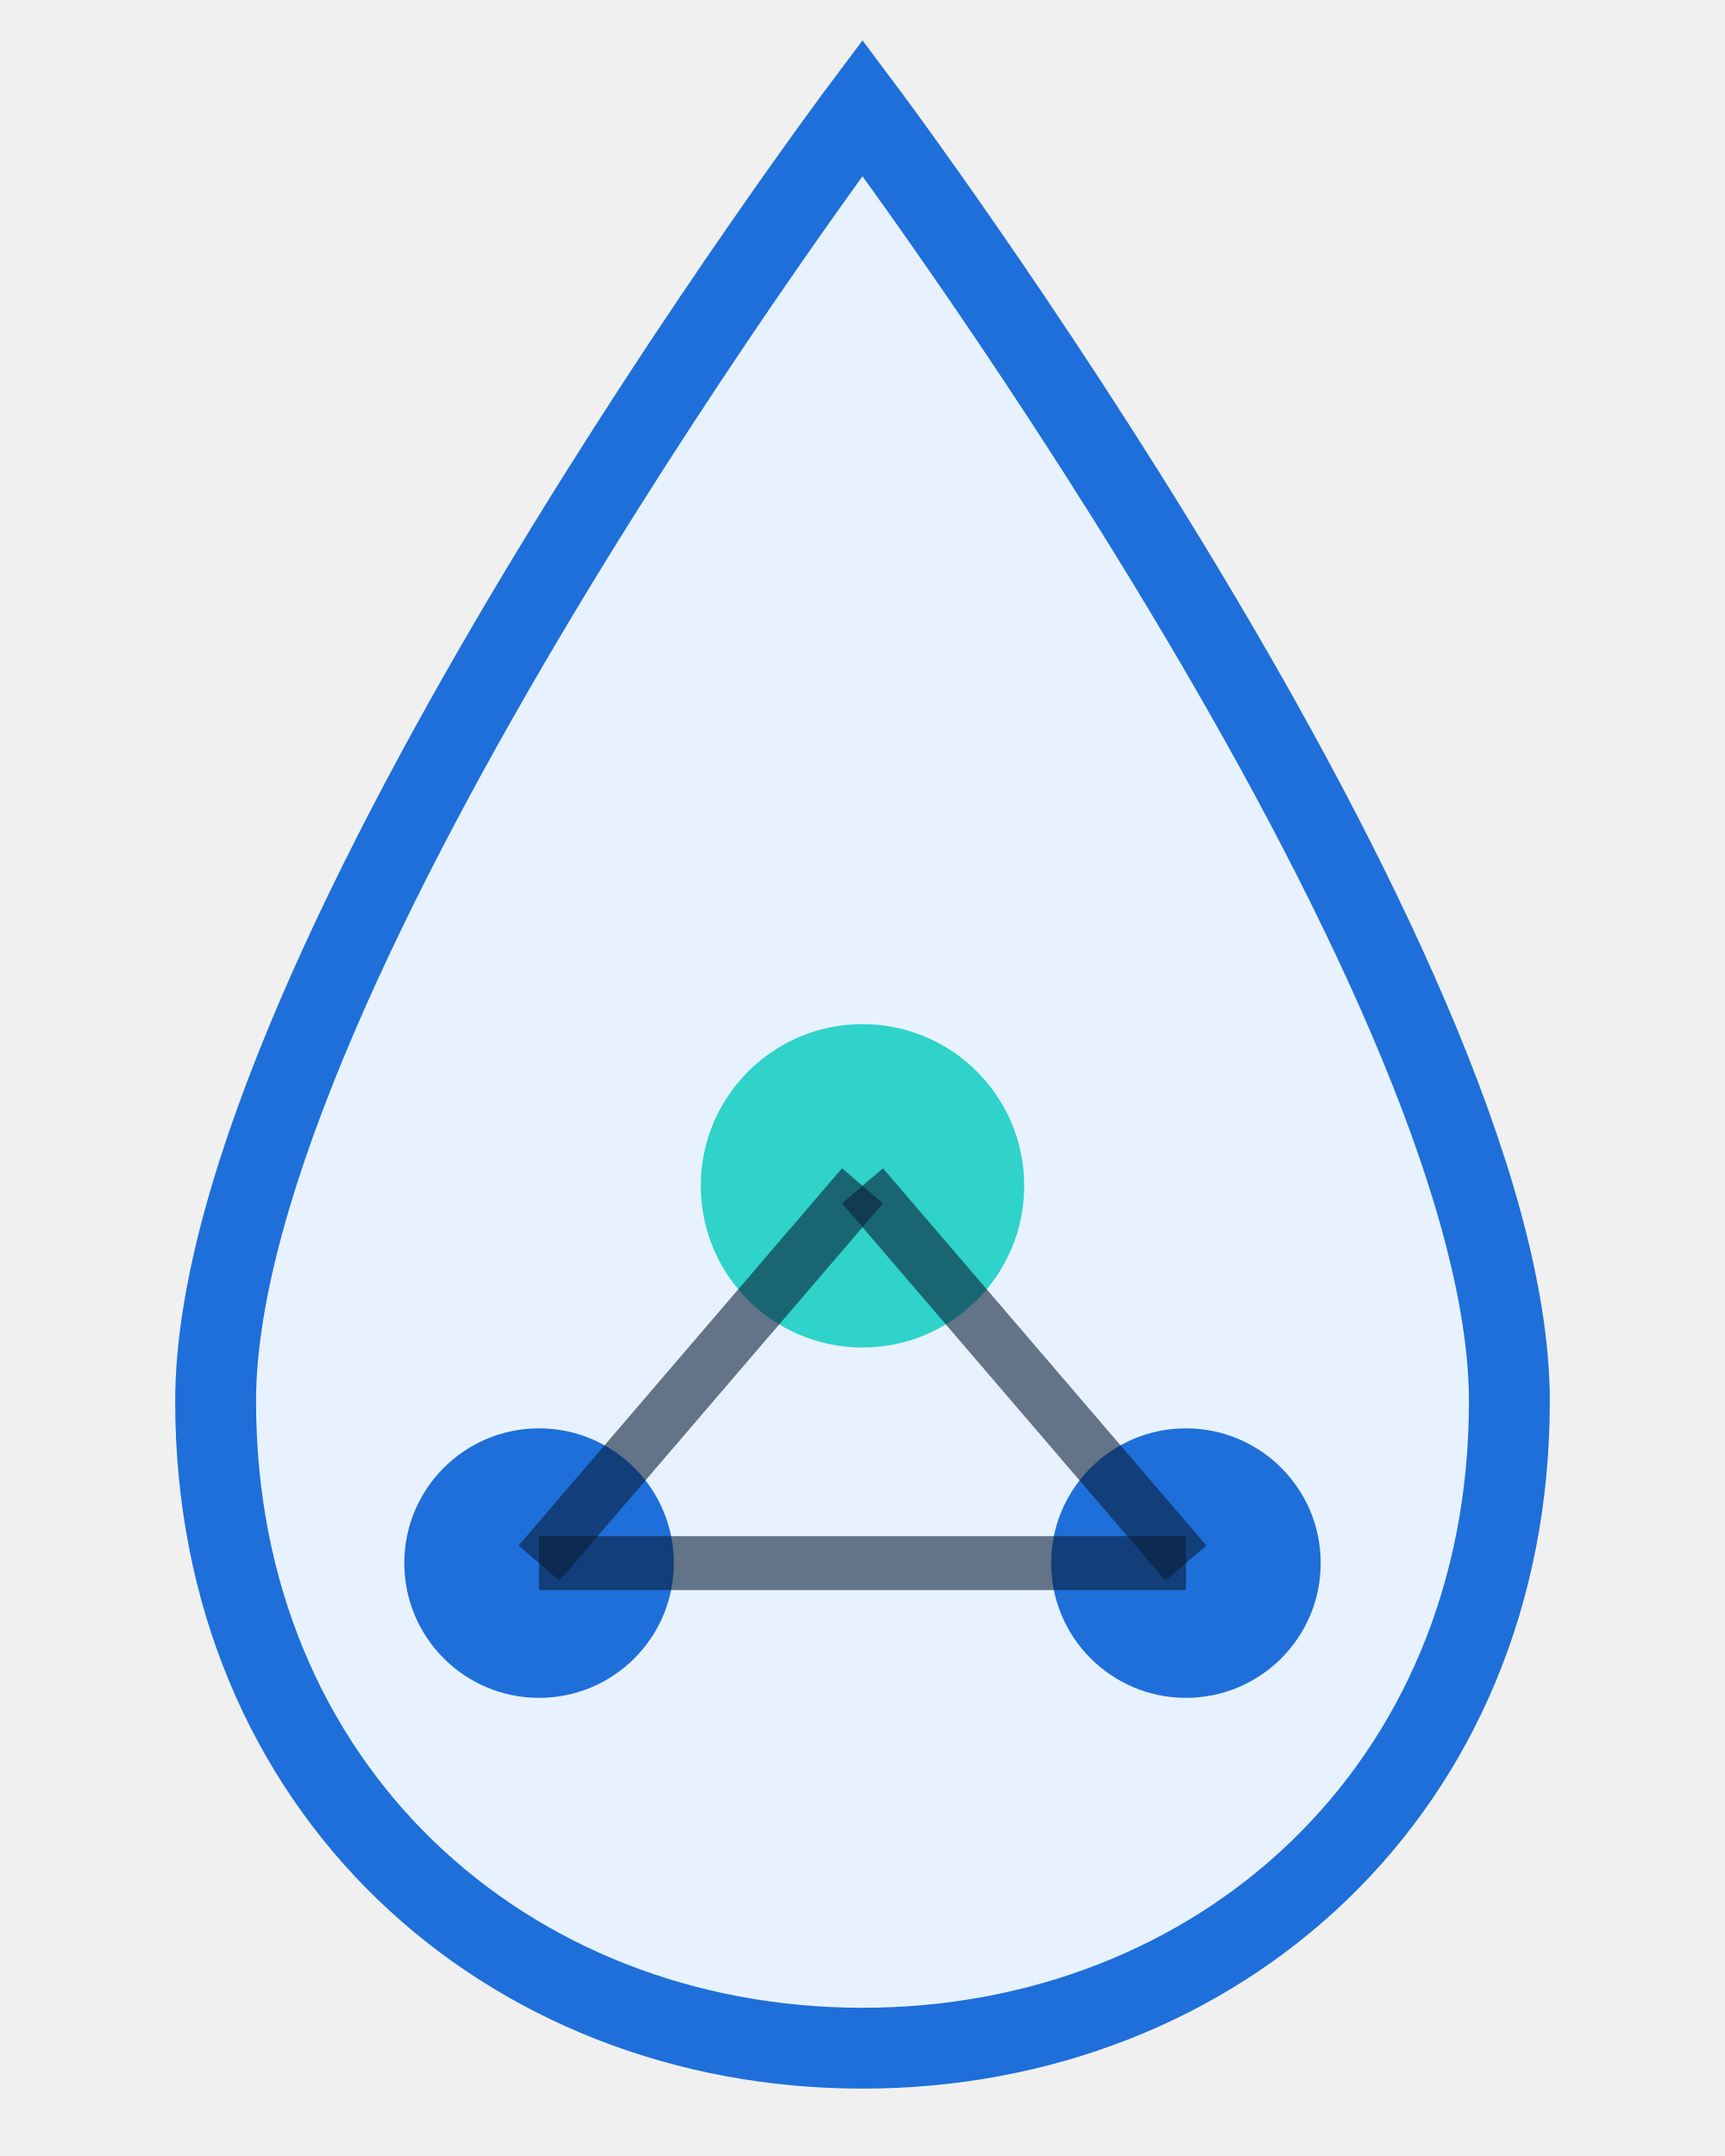
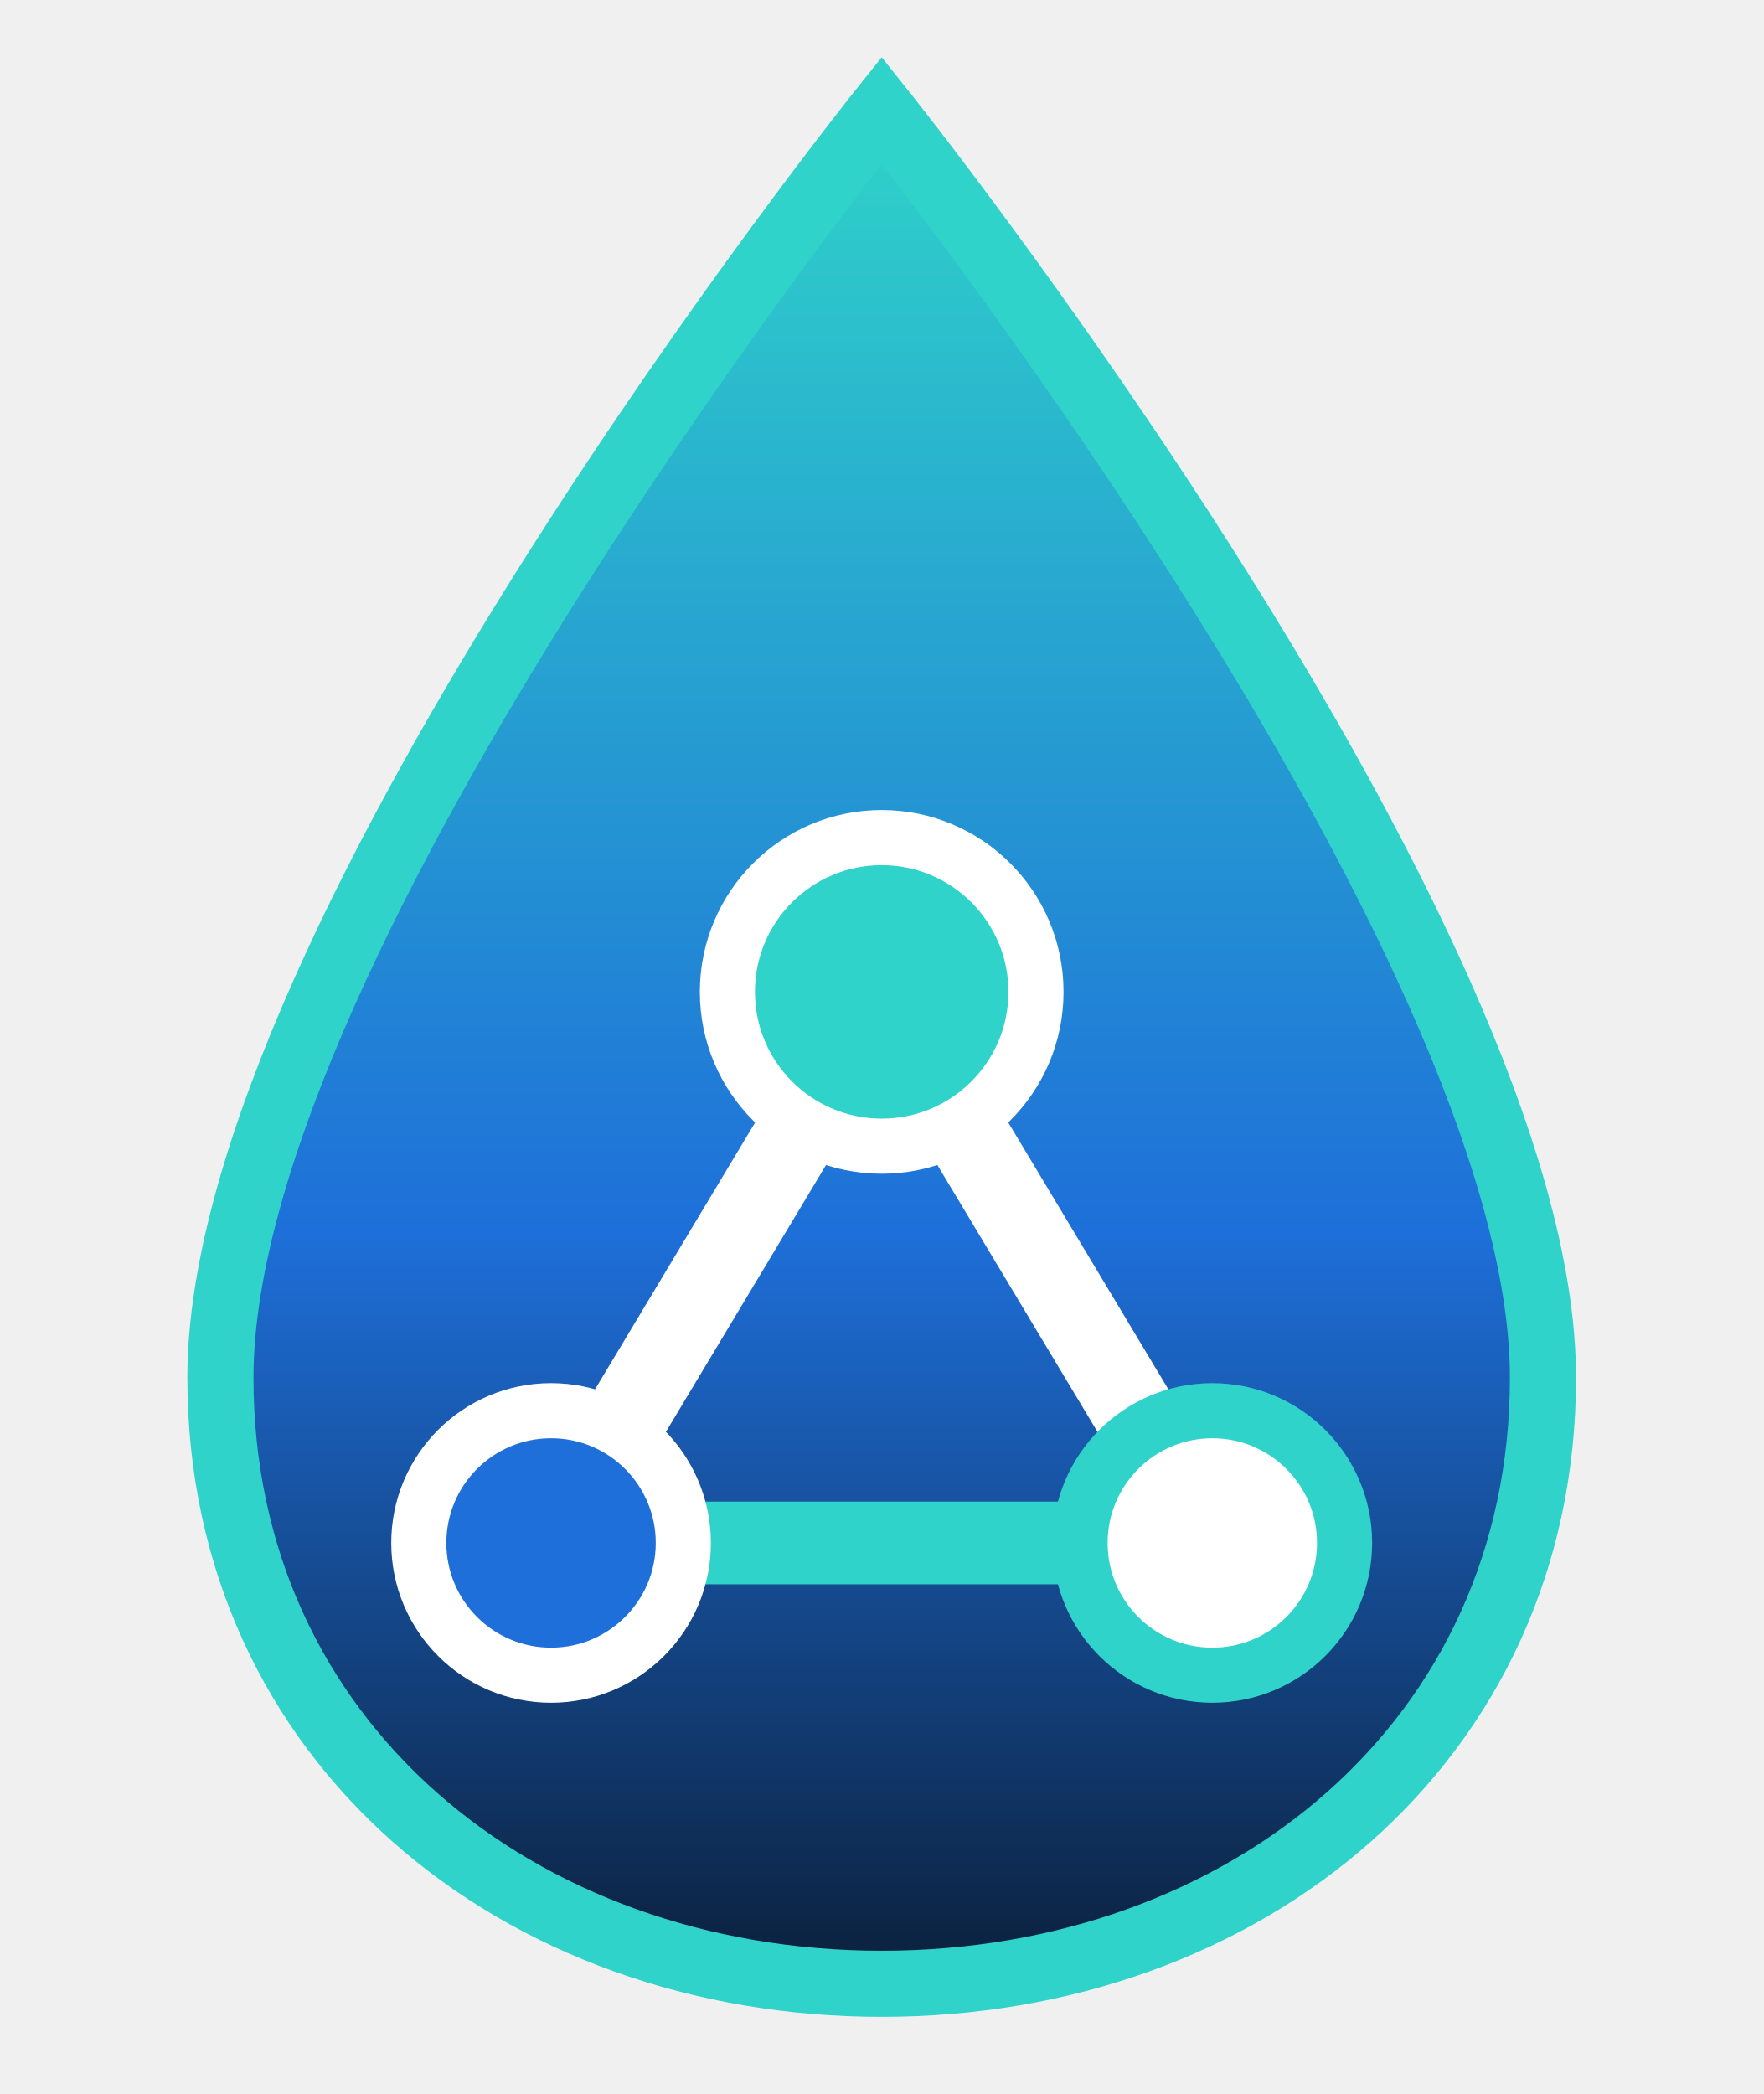
- <svg xmlns="http://www.w3.org/2000/svg" viewBox="0 0 32 40" width="32" height="40">
-   <path d="M16 2 C16 2, 4 18, 4 26 C4 33.2 9.4 38 16 38 C22.6 38 28 33.2 28 26 C28 18 16 2 16 2Z" fill="#E8F2FF" stroke="#1E6FD9" stroke-width="1.5" />
-   <circle cx="16" cy="22" r="3" fill="#2FD3C9" />
-   <circle cx="10" cy="29" r="2.5" fill="#1E6FD9" />
-   <circle cx="22" cy="29" r="2.5" fill="#1E6FD9" />
-   <line x1="16" y1="22" x2="10" y2="29" stroke="#0B1F3A" stroke-width="1" stroke-opacity="0.6" />
-   <line x1="16" y1="22" x2="22" y2="29" stroke="#0B1F3A" stroke-width="1" stroke-opacity="0.6" />
-   <line x1="10" y1="29" x2="22" y2="29" stroke="#0B1F3A" stroke-width="1" stroke-opacity="0.6" />
+ <svg xmlns="http://www.w3.org/2000/svg" viewBox="0 0 32 38" width="32" height="38" fill="none">
+   <defs>
+     <linearGradient id="favGrad" x1="16" y1="2" x2="16" y2="36" gradientUnits="userSpaceOnUse">
+       <stop offset="0%" stop-color="#2FD3C9" />
+       <stop offset="60%" stop-color="#1E6FD9" />
+       <stop offset="100%" stop-color="#0B1F3A" />
+     </linearGradient>
+   </defs>
+   <path d="M16 2 C16 2 4 17 4 25 C4 31.6 9.4 36 16 36 C22.6 36 28 31.6 28 25 C28 17 16 2 16 2 Z" fill="url(#favGrad)" stroke="#2FD3C9" stroke-width="1.2" />
+   <line x1="16" y1="18" x2="10" y2="28" stroke="#FFFFFF" stroke-width="1.5" stroke-linecap="round" />
+   <line x1="16" y1="18" x2="22" y2="28" stroke="#FFFFFF" stroke-width="1.5" stroke-linecap="round" />
+   <line x1="10" y1="28" x2="22" y2="28" stroke="#2FD3C9" stroke-width="1.5" stroke-linecap="round" />
+   <circle cx="16" cy="18" r="2.8" fill="#2FD3C9" stroke="#FFFFFF" stroke-width="1" />
+   <circle cx="10" cy="28" r="2.4" fill="#1E6FD9" stroke="#FFFFFF" stroke-width="1" />
+   <circle cx="22" cy="28" r="2.4" fill="#FFFFFF" stroke="#2FD3C9" stroke-width="1" />
</svg>
